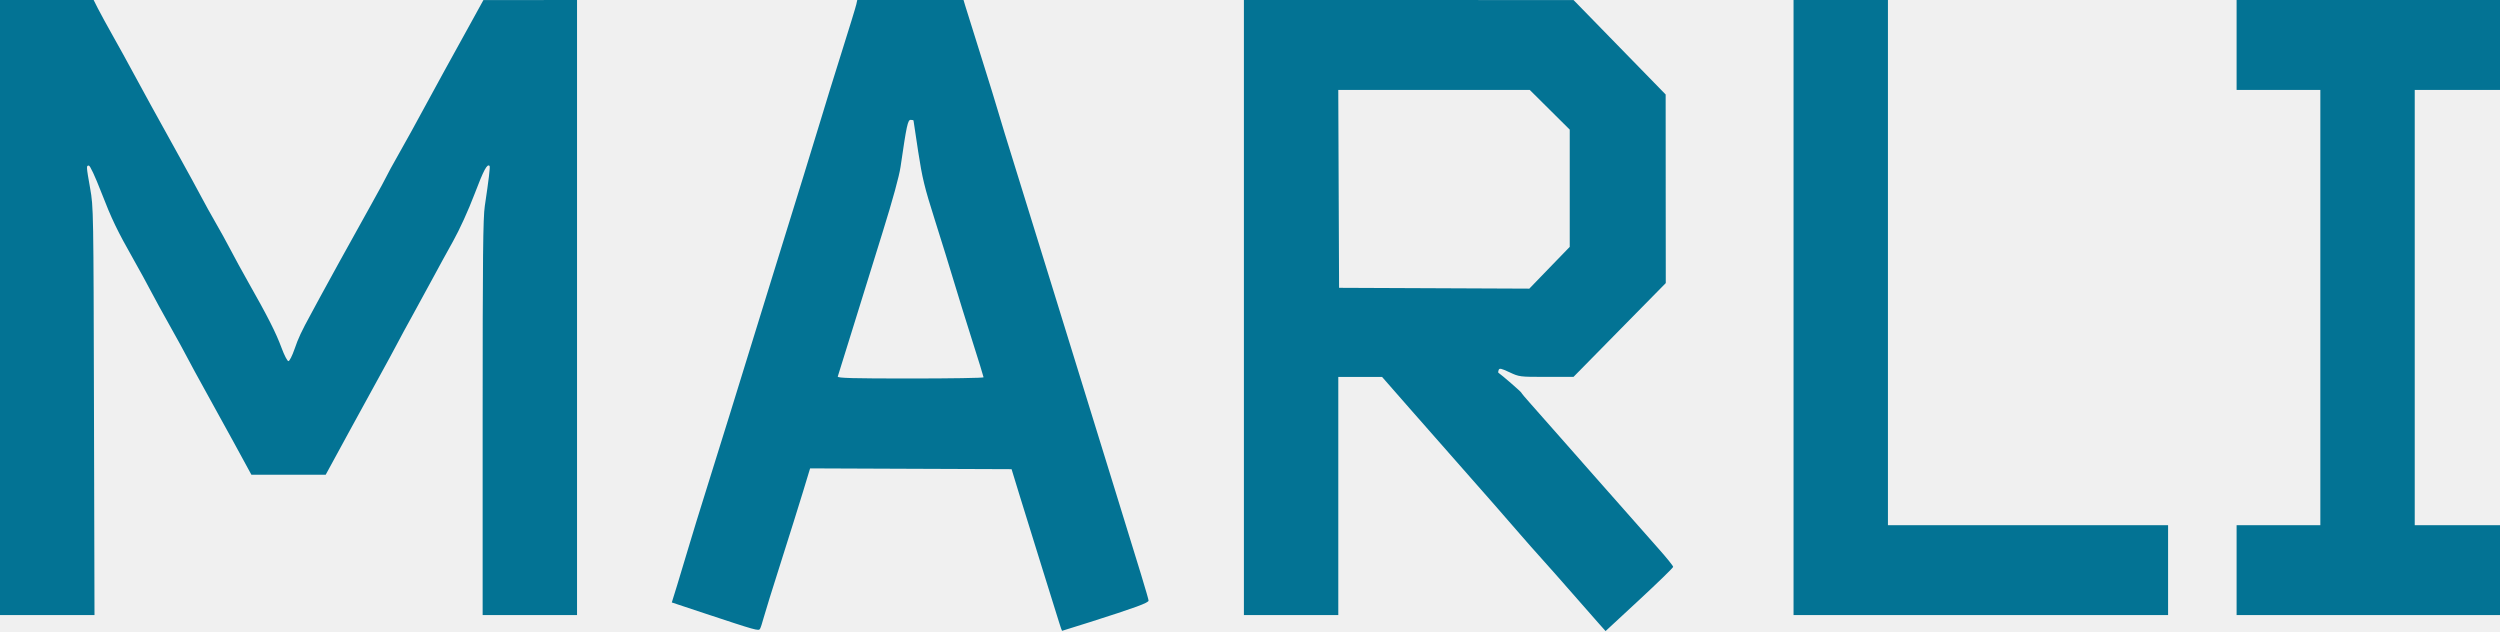
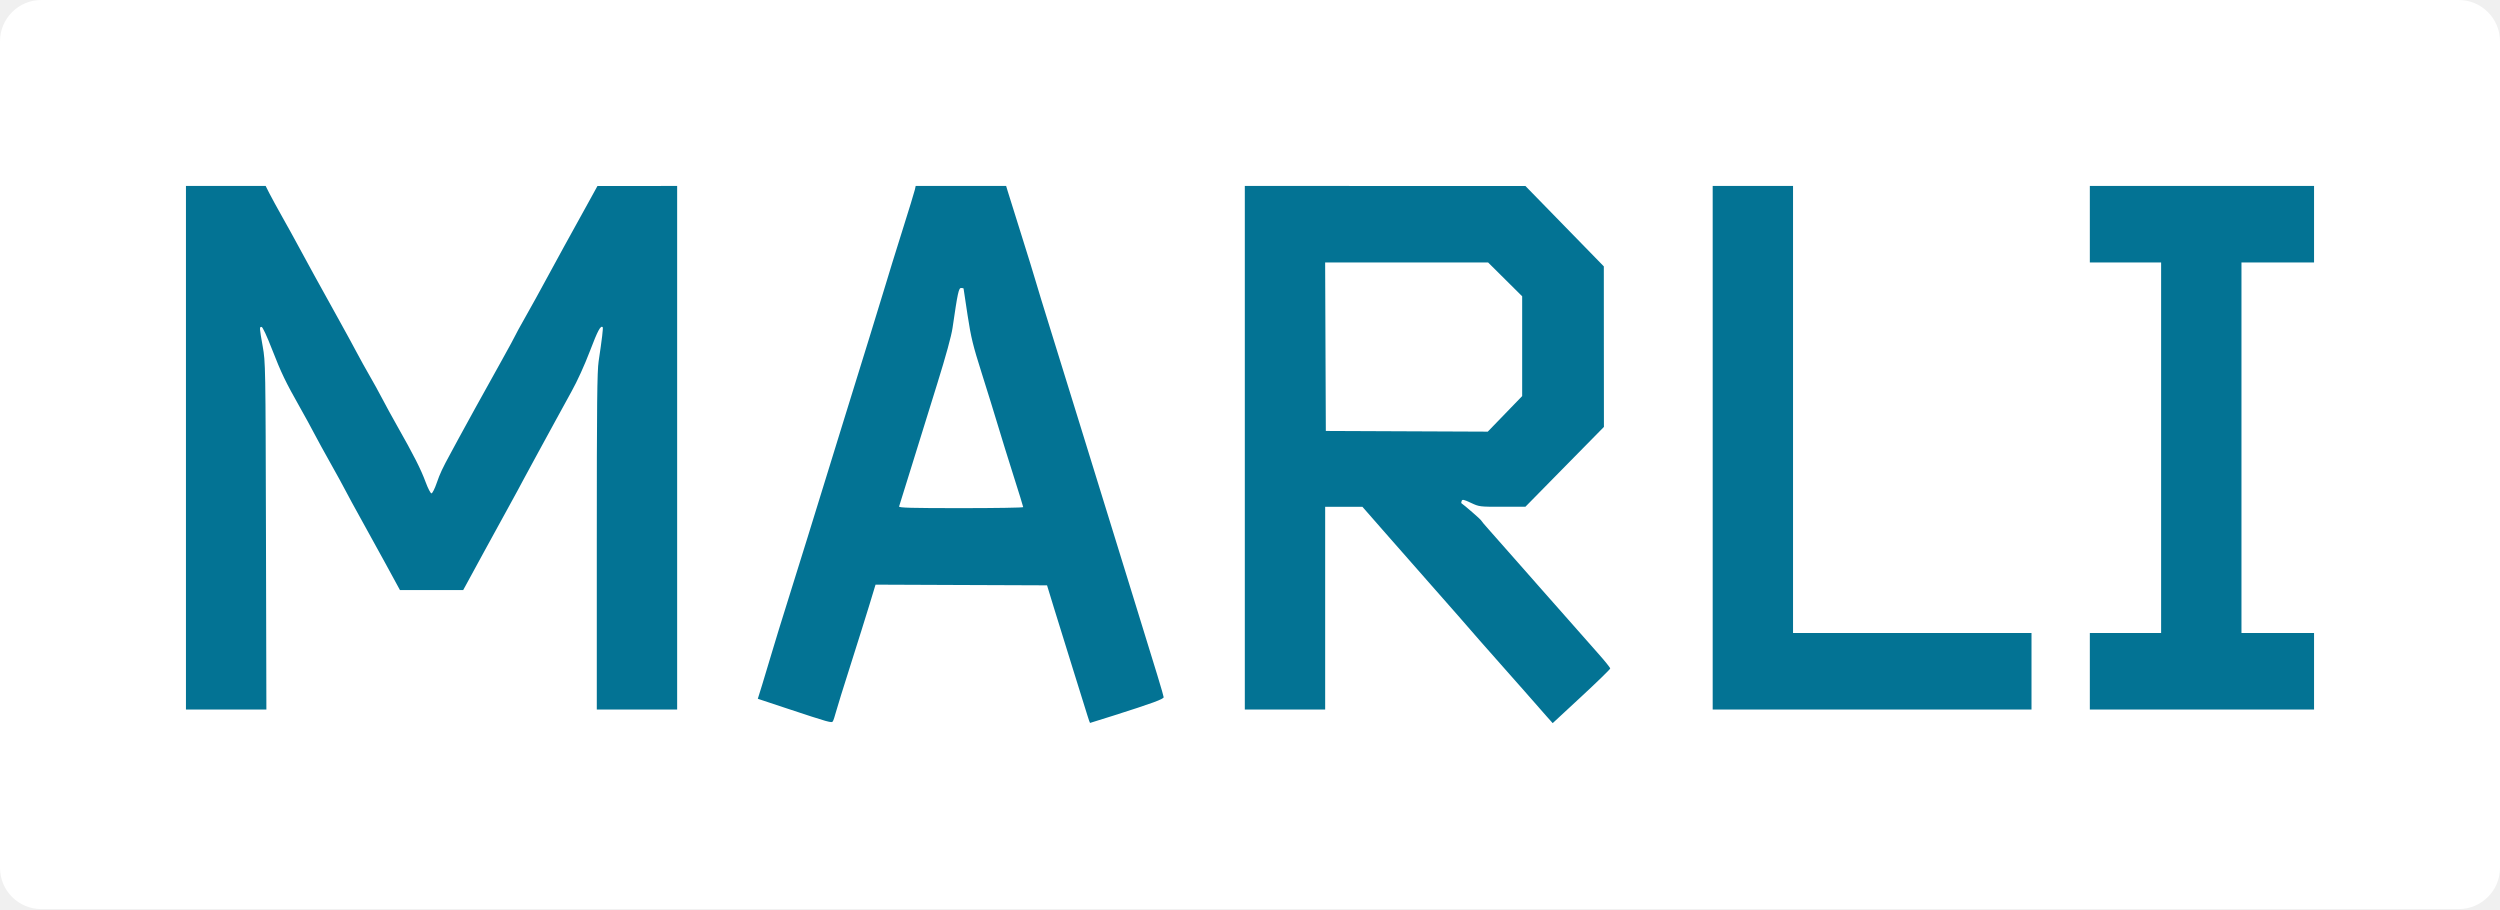
- <svg xmlns="http://www.w3.org/2000/svg" width="103" height="26" viewBox="0 0 103 26" fill="none">
-   <path id="horizontal_on_white_by_logaster 2 (Traced)" fill-rule="evenodd" clip-rule="evenodd" d="M0 12.67V25.34H1.946H3.893L3.872 16.942C3.852 8.632 3.851 8.536 3.715 7.765C3.552 6.84 3.551 6.822 3.66 6.822C3.711 6.822 3.914 7.257 4.168 7.911C4.61 9.049 4.82 9.485 5.519 10.721C5.752 11.132 6.064 11.702 6.212 11.988C6.361 12.274 6.714 12.917 6.996 13.418C7.278 13.918 7.608 14.52 7.729 14.756C7.851 14.991 8.161 15.562 8.418 16.023C8.676 16.484 9.217 17.468 9.622 18.209L10.357 19.558H11.888H13.419L13.57 19.282C13.653 19.13 14.039 18.421 14.428 17.706C14.817 16.991 15.362 15.997 15.639 15.497C15.915 14.996 16.241 14.397 16.361 14.165C16.482 13.932 16.783 13.377 17.031 12.93C17.278 12.483 17.645 11.811 17.846 11.436C18.047 11.06 18.415 10.388 18.665 9.941C18.937 9.455 19.291 8.677 19.549 8C19.931 6.996 20.072 6.734 20.171 6.837C20.2 6.868 20.136 7.407 19.974 8.487C19.901 8.976 19.885 10.514 19.885 17.21V25.34H21.829H23.774V12.67V0L21.845 0.002L19.916 0.004L19.461 0.831C19.21 1.285 18.69 2.227 18.306 2.924C17.922 3.621 17.473 4.443 17.309 4.752C17.145 5.061 16.768 5.742 16.472 6.266C16.175 6.79 15.933 7.232 15.933 7.249C15.933 7.266 15.628 7.827 15.255 8.497C14.301 10.209 13.508 11.645 13.201 12.215C13.057 12.483 12.883 12.805 12.815 12.93C12.418 13.657 12.293 13.922 12.137 14.376C12.042 14.653 11.928 14.879 11.883 14.879C11.838 14.879 11.713 14.638 11.604 14.343C11.369 13.707 11.038 13.053 10.204 11.582C9.976 11.179 9.656 10.594 9.494 10.282C9.331 9.969 9.053 9.465 8.876 9.162C8.7 8.858 8.432 8.375 8.282 8.089C8.132 7.804 7.749 7.102 7.431 6.53C6.655 5.136 5.653 3.313 5.377 2.794C5.254 2.562 4.941 1.994 4.681 1.533C4.421 1.072 4.13 0.539 4.033 0.348L3.858 0L1.929 0L0 0V12.67ZM35.28 0.179C35.26 0.277 34.98 1.191 34.658 2.209C34.337 3.228 33.984 4.368 33.874 4.743C33.763 5.118 33.409 6.273 33.087 7.31C32.764 8.346 32.189 10.203 31.809 11.436C30.196 16.663 29.701 18.258 29.166 19.961C28.854 20.951 28.49 22.135 28.356 22.592C28.222 23.05 28.014 23.738 27.895 24.122L27.678 24.821L29.035 25.272C31.157 25.976 31.255 26.003 31.312 25.909C31.34 25.864 31.405 25.667 31.457 25.47C31.509 25.274 31.831 24.236 32.173 23.164C32.514 22.092 32.925 20.783 33.085 20.256L33.376 19.297L37.527 19.314L41.677 19.33L42.015 20.435C42.201 21.042 42.619 22.387 42.943 23.424C43.267 24.46 43.58 25.462 43.637 25.649C43.695 25.837 43.749 25.99 43.757 25.99C43.766 25.99 44.276 25.83 44.892 25.635C46.777 25.036 47.329 24.833 47.321 24.743C47.312 24.64 46.965 23.497 45.935 20.175C44.824 16.593 44.091 14.22 43.284 11.598C42.899 10.347 42.279 8.344 41.905 7.147C41.532 5.95 41.177 4.795 41.118 4.581C41.058 4.366 40.747 3.358 40.426 2.339C40.105 1.321 39.81 0.378 39.77 0.244L39.697 0H37.508H35.319L35.28 0.179ZM51.249 12.67V25.34H53.194H55.138V20.435V15.529H56.039H56.941L58.062 16.809C58.679 17.513 59.622 18.584 60.157 19.19C61.288 20.471 61.985 21.268 62.613 21.994C62.86 22.28 63.276 22.751 63.538 23.041C63.8 23.331 64.367 23.972 64.798 24.466C65.23 24.96 65.71 25.507 65.866 25.682L66.15 26L67.54 24.712C68.305 24.003 68.932 23.393 68.934 23.355C68.937 23.317 68.663 22.978 68.327 22.601C67.99 22.224 67.348 21.497 66.9 20.985C66.451 20.473 65.873 19.818 65.614 19.529C65.355 19.239 64.762 18.567 64.297 18.034C63.831 17.501 63.28 16.877 63.073 16.648C62.866 16.418 62.688 16.206 62.677 16.176C62.663 16.136 61.882 15.457 61.733 15.356C61.72 15.347 61.725 15.296 61.745 15.242C61.776 15.161 61.848 15.176 62.191 15.337C62.596 15.527 62.612 15.529 63.715 15.527L64.83 15.526L66.73 13.594L68.63 11.663L68.627 7.778L68.625 3.893L66.727 1.947L64.83 0.002L58.039 0.001L51.249 0V12.67ZM73.894 12.67V25.34H81.61H89.325V23.489V21.637H83.554H77.783V10.818V0H75.839H73.894V12.67ZM92.148 1.852V3.704H93.873H95.598V12.67V21.637H93.873H92.148V23.489V25.34H97.574H103V23.489V21.637H101.244H99.487V12.67V3.704H101.244H103V1.852V0H97.574H92.148V1.852ZM63.849 4.522L64.673 5.34V7.755V10.171L63.84 11.031L63.008 11.892L59.089 11.875L55.17 11.858L55.153 7.781L55.137 3.704H59.081H63.025L63.849 4.522ZM37.637 4.968C37.637 4.984 37.724 5.561 37.83 6.251C37.998 7.342 38.086 7.707 38.516 9.064C38.788 9.922 39.141 11.062 39.301 11.598C39.461 12.134 39.801 13.231 40.057 14.035C40.313 14.839 40.523 15.519 40.523 15.545C40.523 15.572 39.165 15.594 37.505 15.594C35.117 15.594 34.493 15.577 34.516 15.513C34.531 15.468 34.807 14.584 35.128 13.547C35.449 12.511 36.005 10.72 36.364 9.567C36.781 8.228 37.048 7.255 37.103 6.871C37.353 5.157 37.4 4.938 37.521 4.938C37.585 4.938 37.637 4.951 37.637 4.968Z" fill="#037394" />
+ <svg xmlns="http://www.w3.org/2000/svg" width="121" height="44" viewBox="0 0 121 44" fill="none">
+   <rect width="121" height="44" rx="2" fill="white" />
+   <path fill-rule="evenodd" clip-rule="evenodd" d="M9 21.67V34.34H10.946H12.893L12.873 25.942C12.852 17.632 12.851 17.536 12.715 16.765C12.552 15.84 12.551 15.822 12.66 15.822C12.711 15.822 12.914 16.257 13.168 16.911C13.611 18.049 13.82 18.485 14.519 19.721C14.752 20.132 15.064 20.702 15.212 20.988C15.361 21.274 15.714 21.917 15.996 22.418C16.278 22.918 16.608 23.52 16.729 23.756C16.851 23.991 17.161 24.562 17.418 25.023C17.676 25.484 18.217 26.468 18.622 27.209L19.357 28.558H20.888H22.419L22.57 28.282C22.653 28.13 23.039 27.421 23.428 26.706C23.817 25.991 24.362 24.997 24.639 24.497C24.915 23.996 25.241 23.397 25.361 23.165C25.482 22.932 25.783 22.377 26.031 21.93C26.278 21.483 26.645 20.811 26.846 20.436C27.047 20.061 27.415 19.388 27.665 18.941C27.937 18.454 28.291 17.677 28.549 17C28.931 15.996 29.072 15.734 29.171 15.837C29.2 15.867 29.136 16.407 28.974 17.487C28.901 17.976 28.885 19.514 28.885 26.21V34.34H30.829H32.774V21.67V9L30.845 9.002L28.916 9.004L28.461 9.831C28.21 10.285 27.69 11.227 27.306 11.924C26.922 12.621 26.473 13.443 26.309 13.752C26.145 14.061 25.768 14.742 25.472 15.266C25.175 15.79 24.933 16.232 24.933 16.249C24.933 16.266 24.628 16.827 24.255 17.497C23.301 19.209 22.508 20.645 22.201 21.215C22.057 21.483 21.883 21.805 21.815 21.93C21.418 22.657 21.293 22.922 21.137 23.376C21.042 23.653 20.928 23.879 20.883 23.879C20.838 23.879 20.713 23.638 20.604 23.343C20.369 22.707 20.038 22.053 19.204 20.581C18.976 20.179 18.656 19.594 18.494 19.282C18.331 18.97 18.053 18.465 17.876 18.162C17.7 17.858 17.432 17.375 17.282 17.09C17.132 16.804 16.749 16.102 16.431 15.53C15.655 14.136 14.653 12.313 14.377 11.794C14.254 11.562 13.941 10.994 13.681 10.534C13.421 10.072 13.13 9.539 13.033 9.348L12.858 9L10.929 9L9 9V21.67ZM44.28 9.179C44.26 9.277 43.98 10.191 43.658 11.209C43.337 12.228 42.984 13.368 42.874 13.743C42.763 14.118 42.409 15.273 42.087 16.31C41.764 17.346 41.189 19.203 40.809 20.436C39.196 25.663 38.702 27.258 38.166 28.961C37.854 29.951 37.49 31.135 37.356 31.592C37.222 32.05 37.014 32.738 36.895 33.123L36.678 33.821L38.035 34.272C40.157 34.976 40.255 35.003 40.312 34.909C40.34 34.864 40.405 34.667 40.457 34.47C40.508 34.274 40.831 33.236 41.173 32.164C41.514 31.092 41.925 29.783 42.085 29.256L42.376 28.297L46.527 28.314L50.677 28.33L51.015 29.435C51.201 30.042 51.619 31.387 51.943 32.424C52.267 33.46 52.58 34.462 52.637 34.649C52.695 34.837 52.749 34.99 52.757 34.99C52.766 34.99 53.276 34.83 53.892 34.635C55.777 34.036 56.329 33.833 56.321 33.743C56.312 33.64 55.965 32.497 54.935 29.175C53.824 25.593 53.091 23.22 52.284 20.598C51.899 19.347 51.279 17.345 50.905 16.147C50.532 14.95 50.177 13.795 50.118 13.581C50.058 13.366 49.747 12.358 49.426 11.339C49.105 10.321 48.81 9.378 48.77 9.244L48.697 9H46.508H44.319L44.28 9.179ZM60.249 21.67V34.34H62.194H64.138V29.435V24.529H65.039H65.941L67.062 25.809C67.679 26.513 68.622 27.584 69.156 28.19C70.288 29.471 70.985 30.268 71.613 30.994C71.86 31.28 72.276 31.751 72.538 32.041C72.8 32.331 73.367 32.972 73.798 33.466C74.23 33.96 74.71 34.507 74.866 34.682L75.15 35L76.54 33.712C77.305 33.003 77.932 32.393 77.934 32.355C77.937 32.317 77.663 31.978 77.327 31.601C76.99 31.224 76.348 30.497 75.9 29.985C75.451 29.473 74.873 28.818 74.614 28.529C74.355 28.239 73.762 27.567 73.297 27.034C72.831 26.501 72.28 25.877 72.073 25.648C71.866 25.418 71.688 25.206 71.677 25.176C71.663 25.136 70.882 24.457 70.733 24.356C70.72 24.347 70.725 24.296 70.745 24.242C70.776 24.161 70.848 24.176 71.191 24.337C71.596 24.527 71.612 24.529 72.715 24.527L73.83 24.526L75.73 22.594L77.63 20.663L77.627 16.778L77.625 12.893L75.727 10.947L73.83 9.002L67.039 9.001L60.249 9V21.67ZM82.894 21.67V34.34H90.61H98.325V32.489V30.637H92.554H86.783V19.818V9H84.839H82.894V21.67ZM101.148 10.852V12.704H102.873H104.598V21.67V30.637H102.873H101.148V32.489V34.34H106.574H112V32.489V30.637H110.244H108.487V21.67V12.704H110.244H112V10.852V9H106.574H101.148V10.852ZM72.849 13.522L73.673 14.34V16.755V19.171L72.841 20.031L72.008 20.892L68.089 20.875L64.17 20.858L64.153 16.781L64.137 12.704H68.081H72.025L72.849 13.522ZM46.637 13.968C46.637 13.984 46.724 14.561 46.83 15.251C46.998 16.342 47.086 16.707 47.516 18.064C47.788 18.922 48.141 20.062 48.301 20.598C48.461 21.134 48.801 22.231 49.057 23.035C49.313 23.839 49.523 24.519 49.523 24.545C49.523 24.572 48.165 24.594 46.505 24.594C44.117 24.594 43.493 24.577 43.516 24.513C43.531 24.468 43.807 23.584 44.128 22.547C44.449 21.511 45.005 19.72 45.364 18.567C45.781 17.228 46.048 16.255 46.103 15.871C46.353 14.156 46.4 13.938 46.521 13.938C46.585 13.938 46.637 13.951 46.637 13.968Z" fill="#037394" />
</svg>
